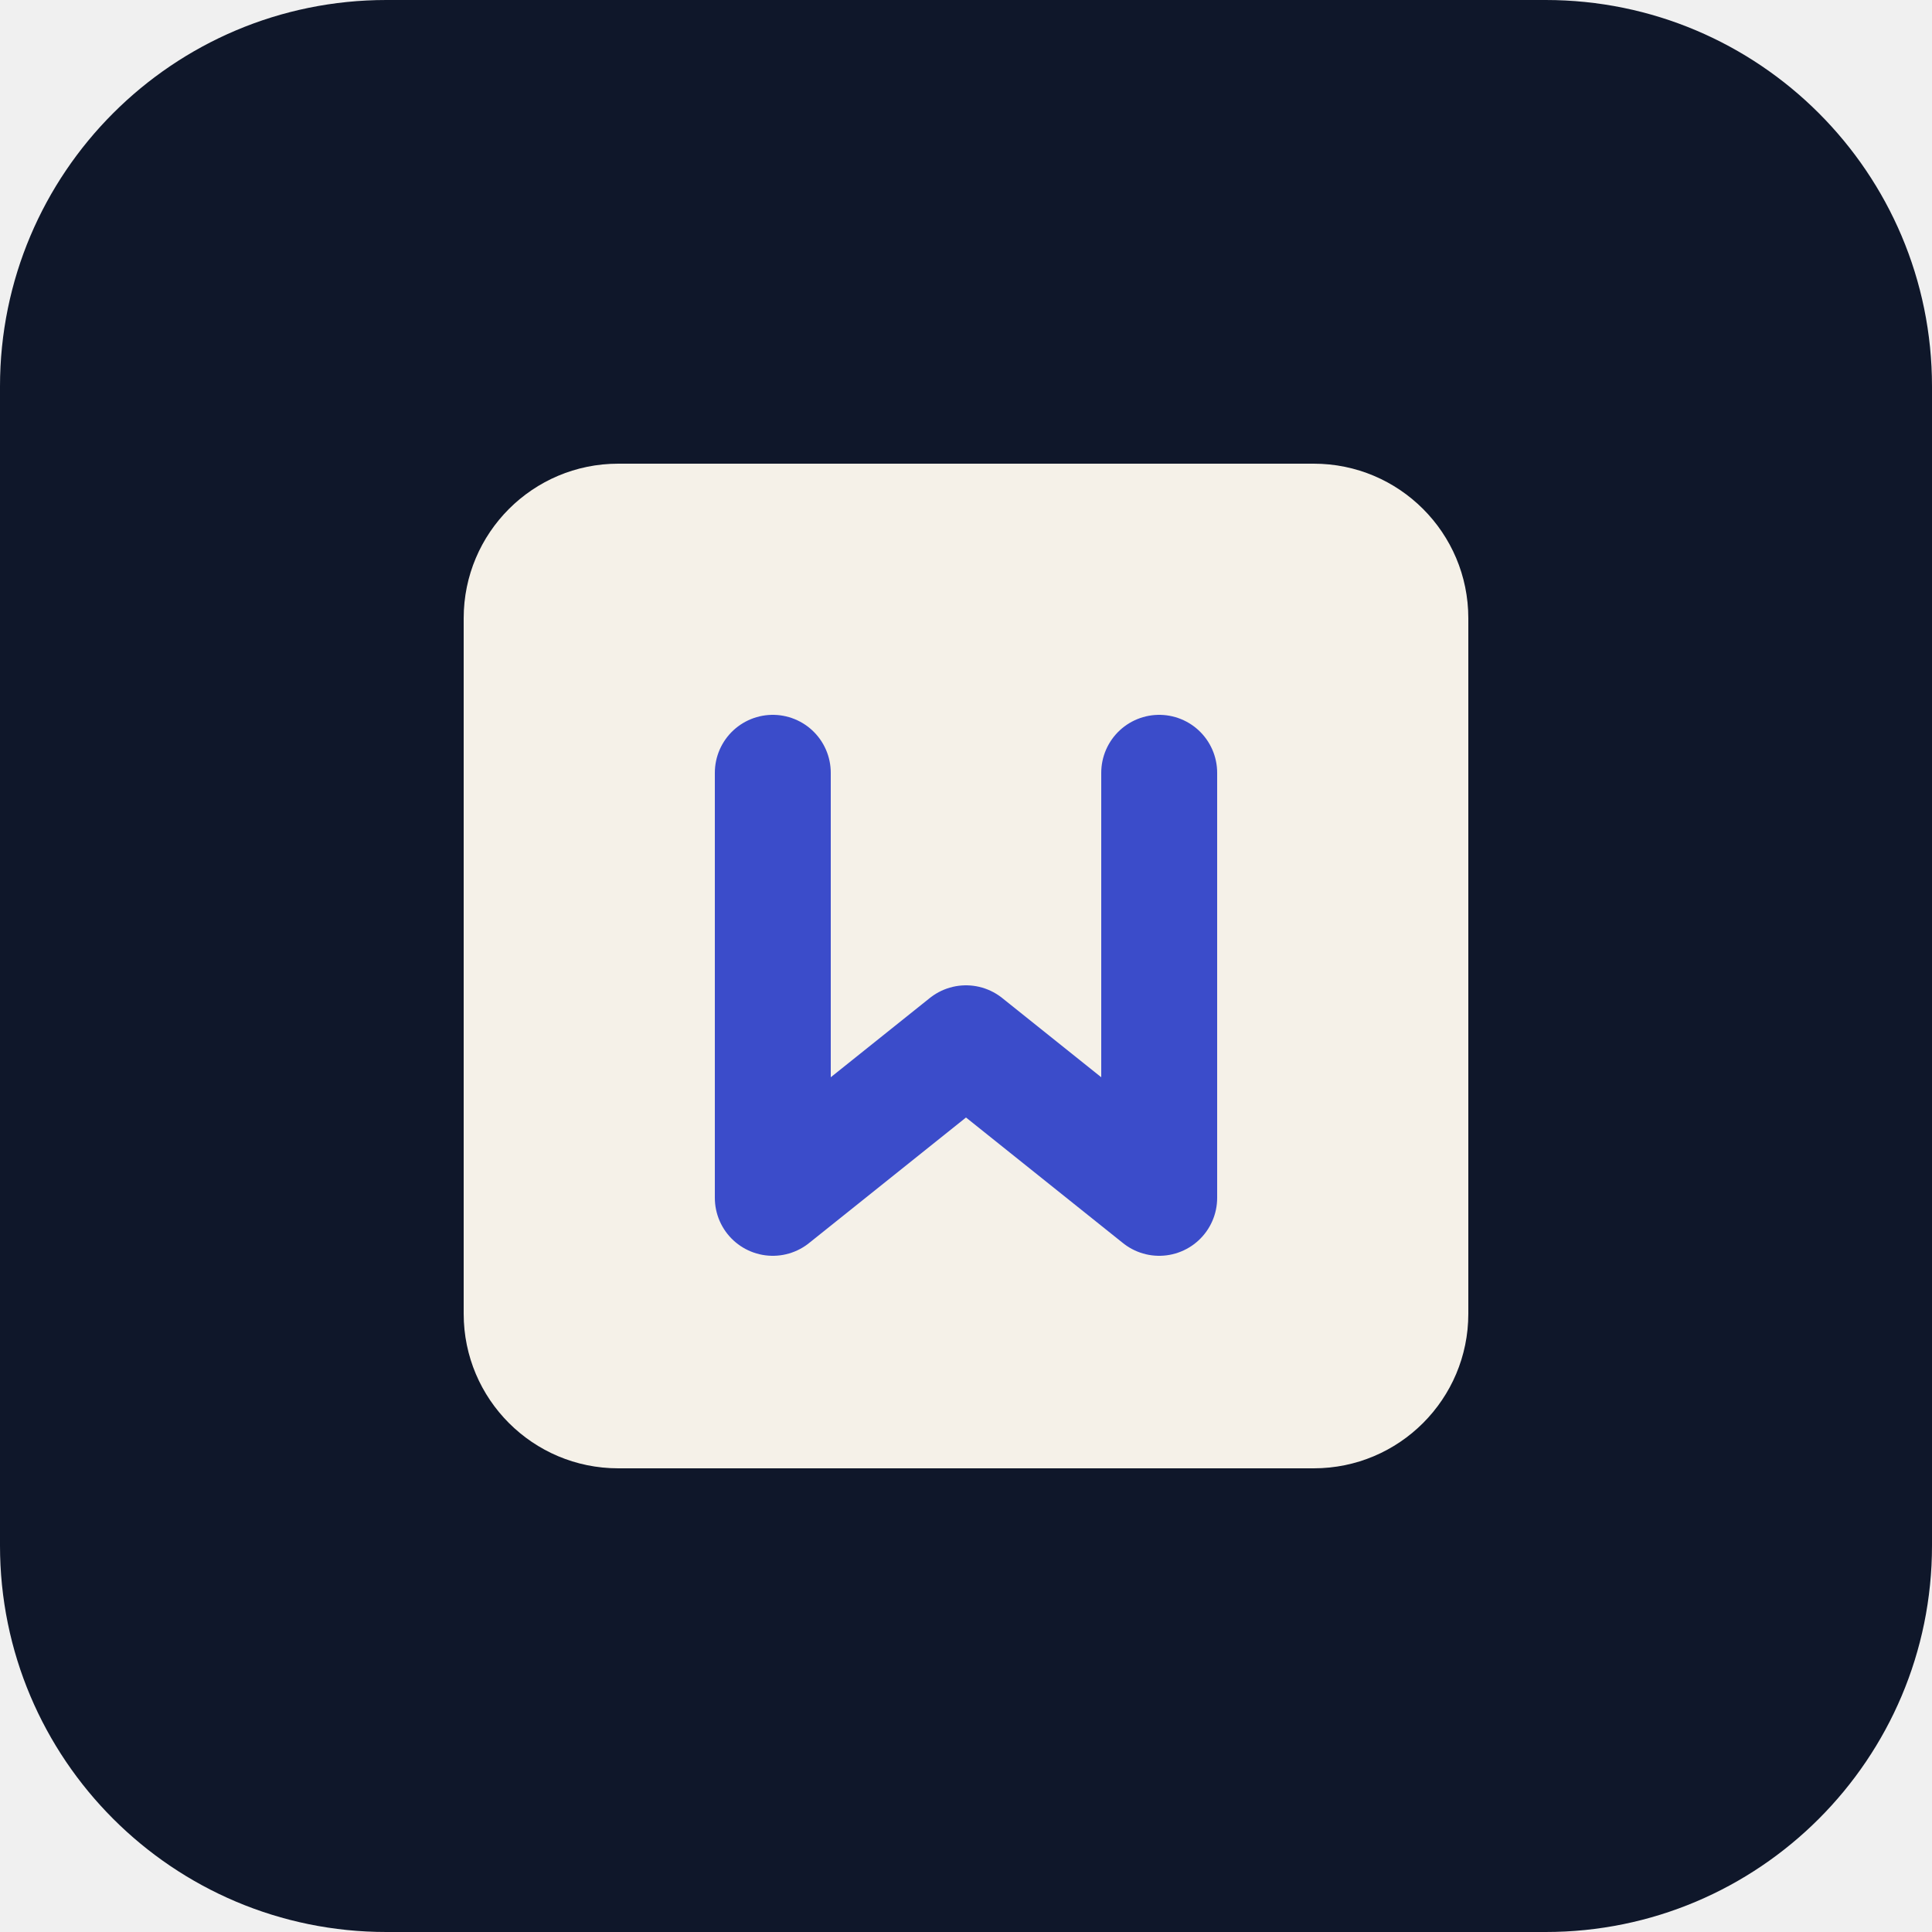
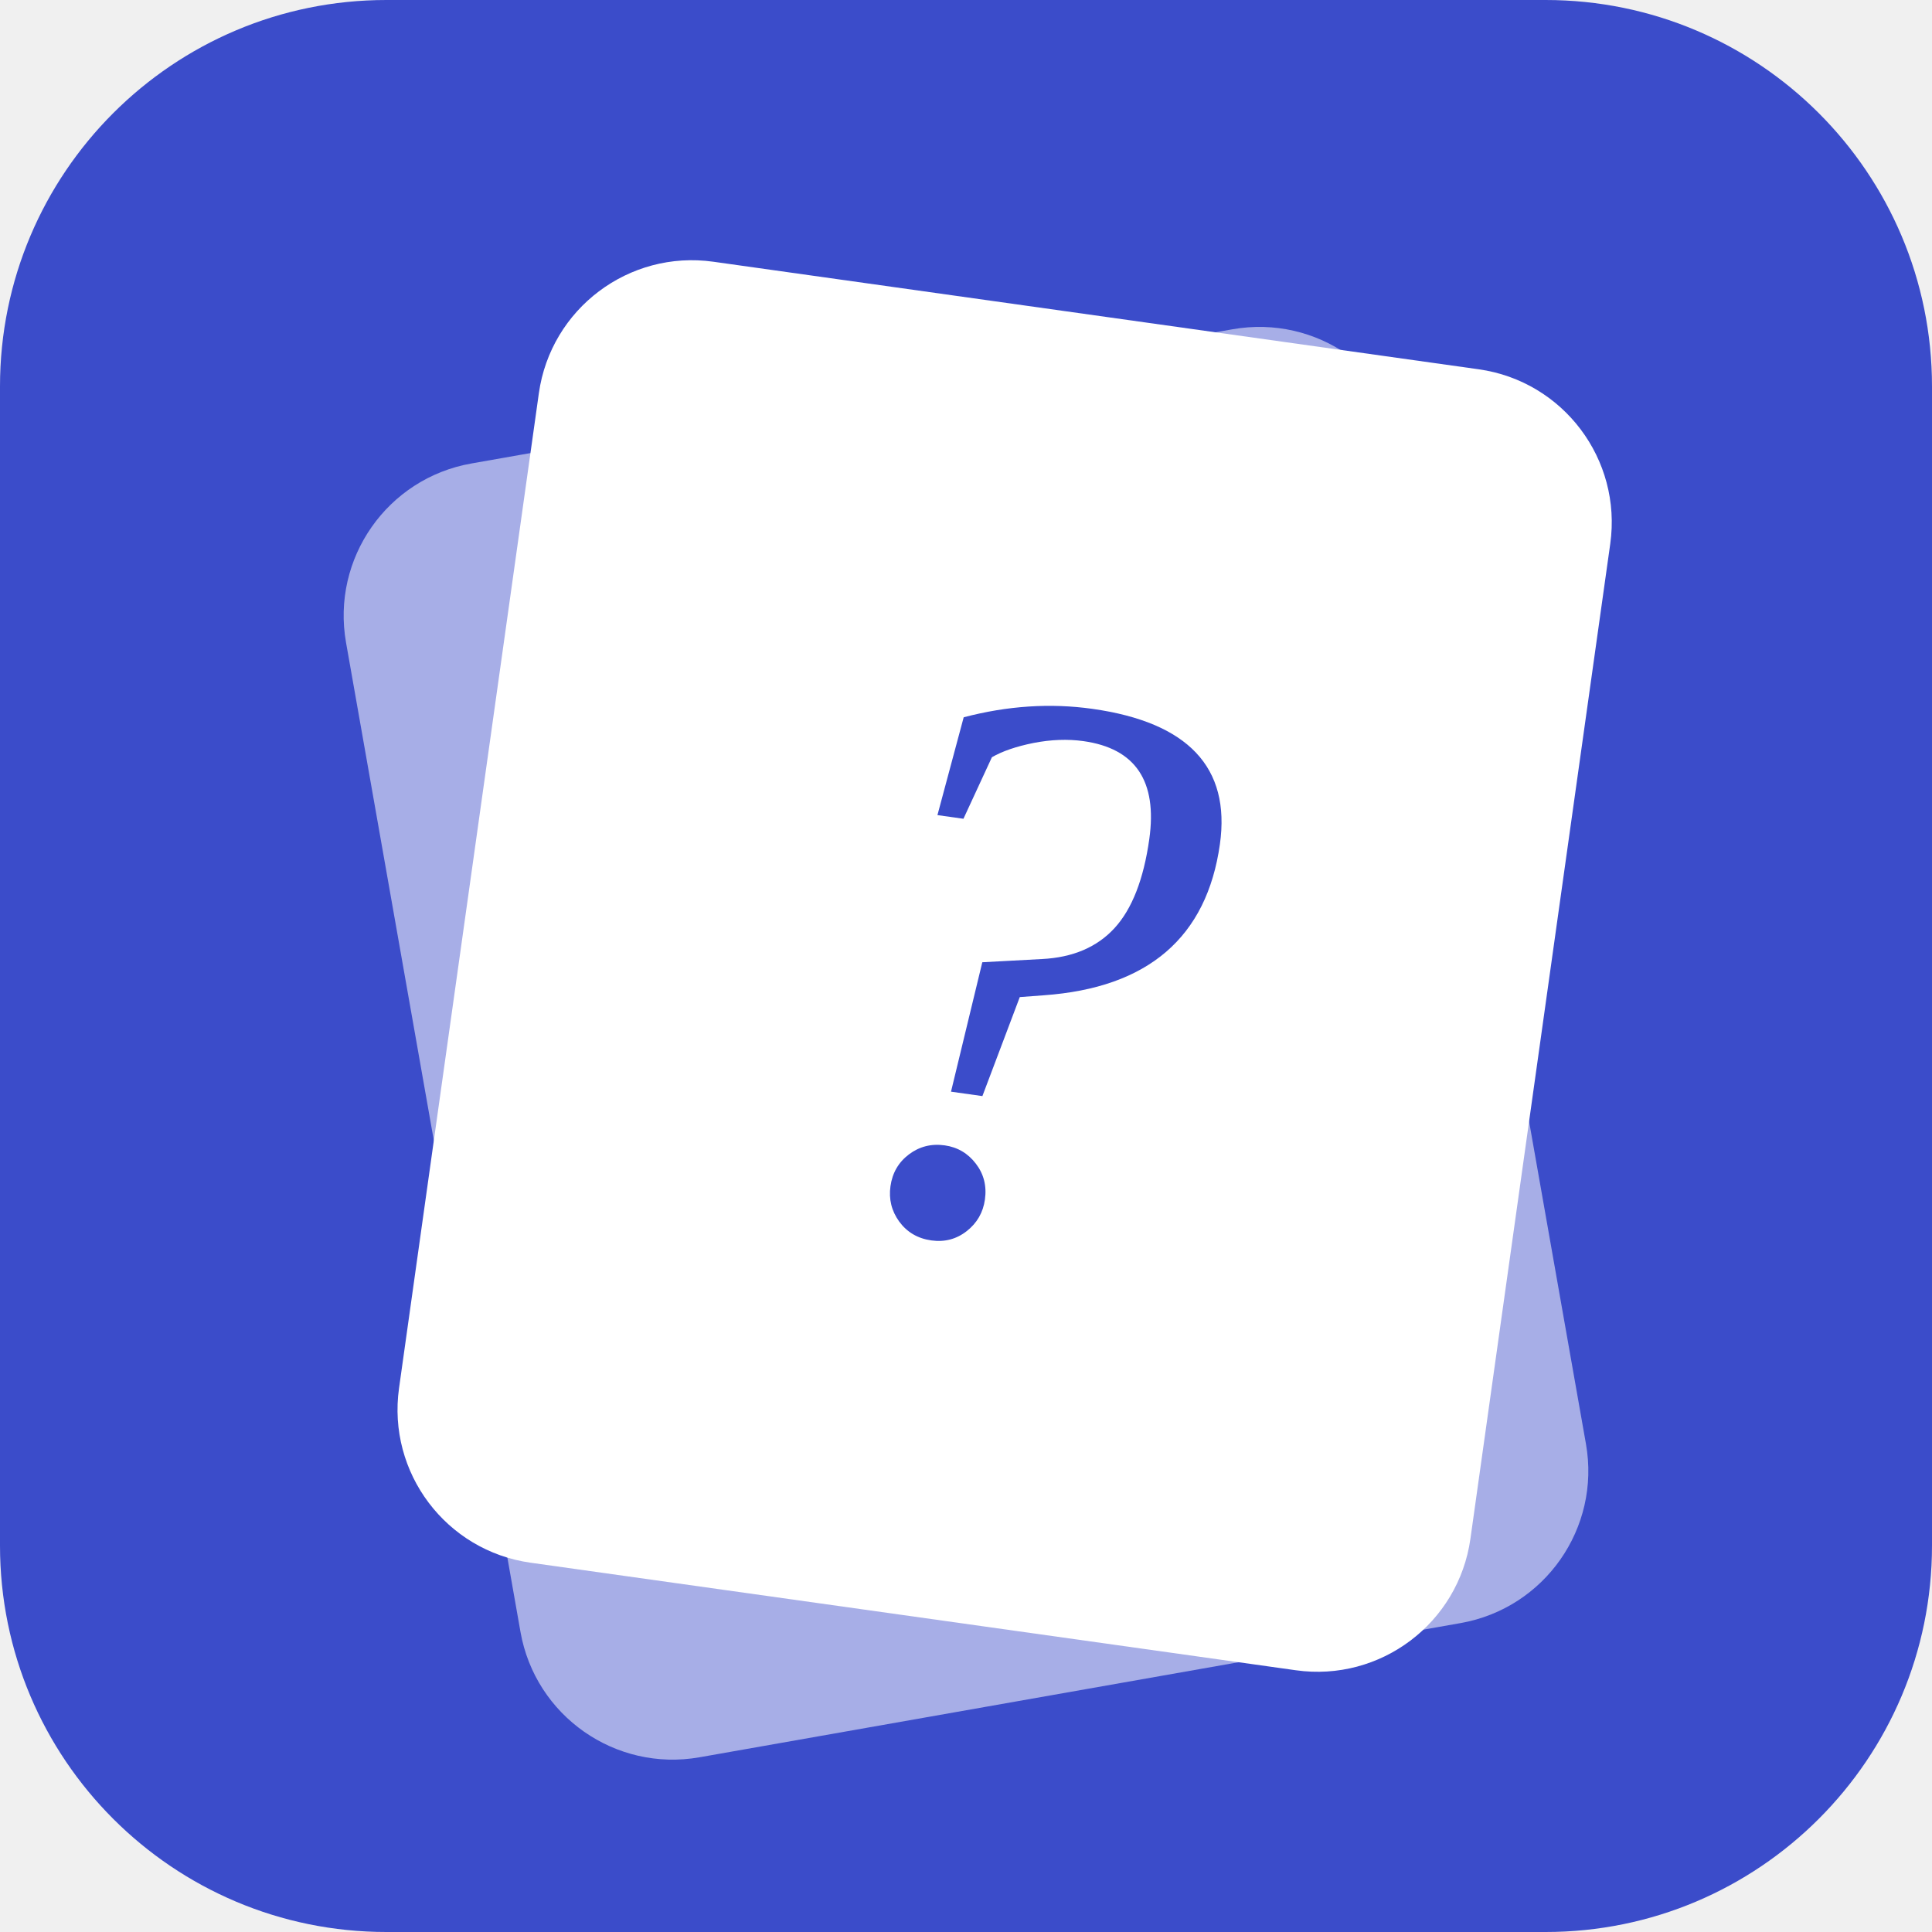
<svg xmlns="http://www.w3.org/2000/svg" width="100" height="100" viewBox="0 0 100 100" fill="none">
-   <rect width="100" height="100" rx="20" fill="#0F172A" />
-   <rect x="24" y="24" width="52" height="52" rx="8" fill="#F5F1E8" />
-   <path d="M40 40 L40 62 L50 54 L60 62 L60 40" stroke="#3B4CCA" stroke-width="6" fill="none" stroke-linecap="round" stroke-linejoin="round" />
+   <rect width="100" height="100" rx="20" fill="#3B4CCA" />
+   <g transform="translate(50 54) rotate(-10) translate(-28 -34)">
+     <rect width="56" height="68" rx="8" fill="#FFFFFF" opacity="0.55" />
+   </g>
+   <g transform="translate(52 50) rotate(8) translate(-28 -34)">
+     <rect width="56" height="68" rx="8" fill="#FFFFFF" />
+     <text x="28" y="48" text-anchor="middle" font-family="Georgia, 'Times New Roman', serif" font-size="42" font-style="italic" fill="#3B4CCA">?</text>
+   </g>
</svg>
